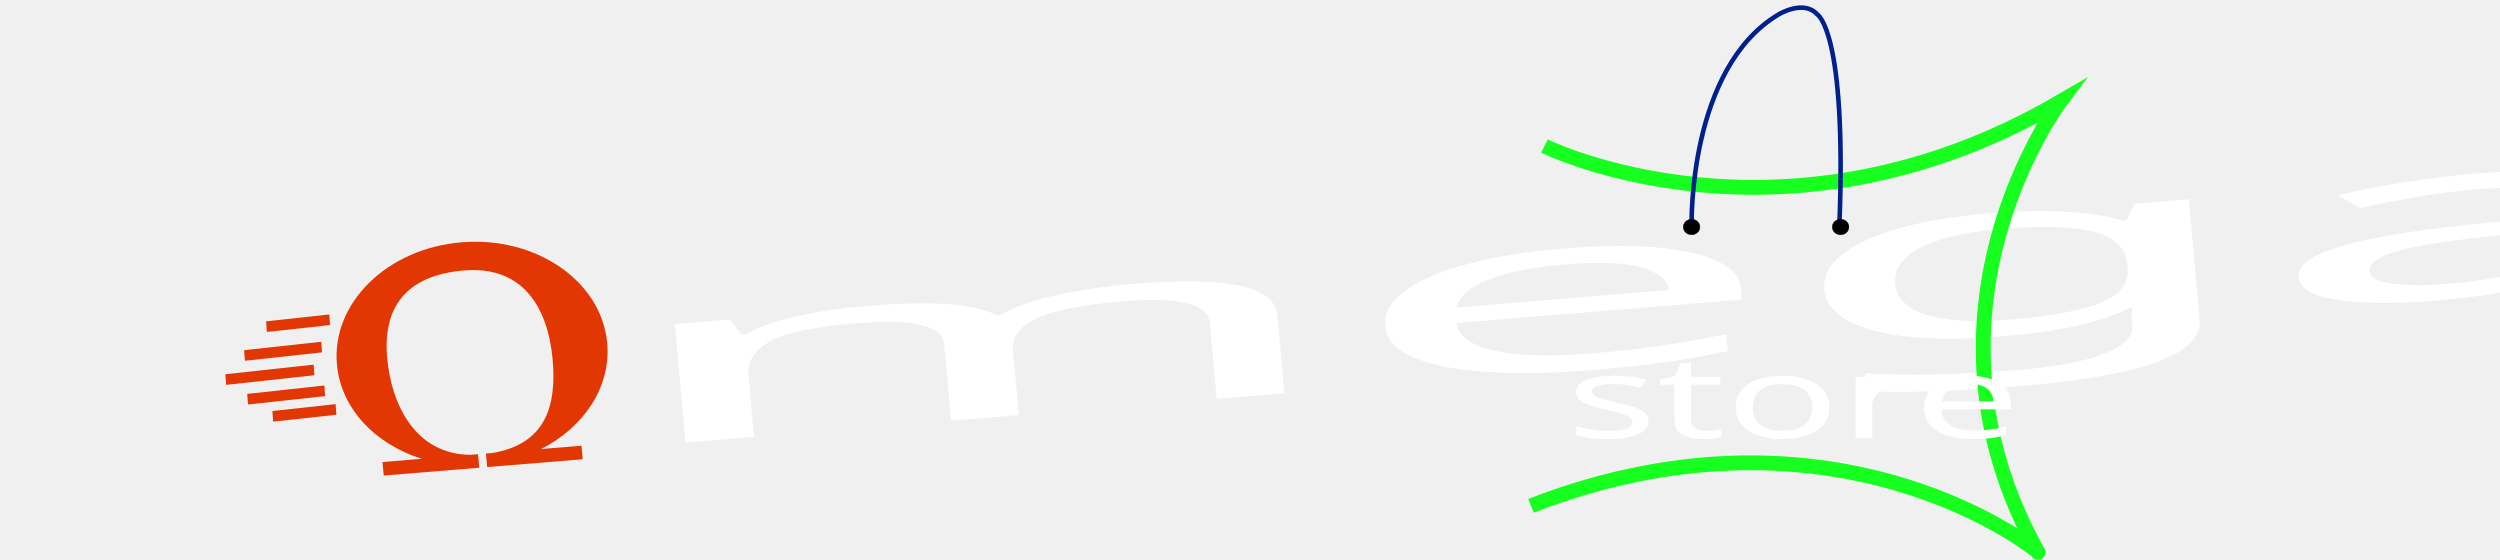
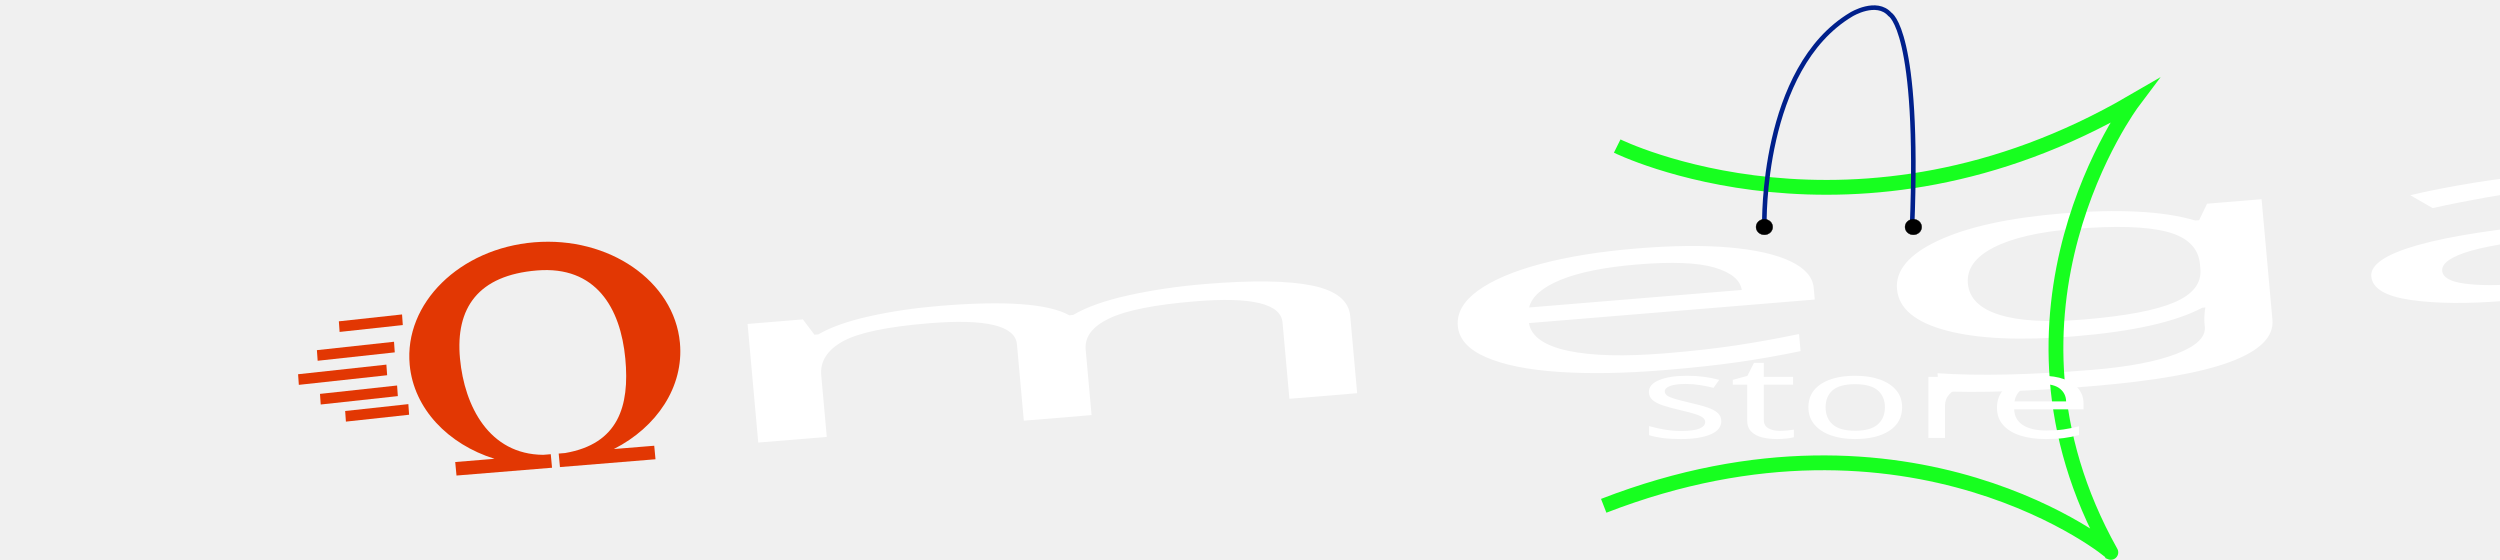
<svg xmlns="http://www.w3.org/2000/svg" id="Capa_1" data-name="Capa 1" viewBox="0 0 7086.61 1587.4">
  <defs>
    <style>.cls-1{font-size:627.17px;font-family:YoghurtBlack, Yoghurt Black;}.cls-1,.cls-3{fill:#fff;}.cls-2,.cls-4{fill:none;}.cls-2{stroke:#17ff1f;stroke-width:42px;}.cls-2,.cls-4,.cls-5{stroke-miterlimit:10;}.cls-3{font-size:322.67px;font-family:BaskOldFace, Baskerville Old Face;}.cls-4{stroke:#00208b;stroke-width:13px;}.cls-5{stroke:#000;}.cls-6{fill:#e23703;}</style>
  </defs>
-   <text class="cls-1" transform="matrix(3.52, -0.29, 0.09, 1, 1755.51, 1269.9)">mega</text>
-   <path class="cls-2" d="M4378,414s673.17,333.46,1461.44-125.24c0,0-445.45,593.15-62.16,1277,11.46,4.63-563.84-470.69-1437.54-132" />
-   <text class="cls-3" transform="translate(4440.56 1241.33) scale(1.66 1)">store</text>
-   <path class="cls-4" d="M4795.21,636.8s-10.11-443.28,246.69-596c0,0,70.85-43.15,109.22,0,0,0,84.81,44.18,62.67,602.65" />
-   <ellipse class="cls-5" cx="5217.48" cy="643.46" rx="23.62" ry="22.09" />
-   <ellipse class="cls-5" cx="4795.15" cy="643.46" rx="23.62" ry="22.09" />
-   <path class="cls-6" d="M1721.13,971.62c-16.33-174.62-201-302.14-412.56-284.83s-369.76,172.9-353.42,347.52c11.64,124.49,108.87,225,240.39,266.23l-111.36,9.12,3.59,38.32,270.82-22.16-3.59-38.33-21.33,1.75c-153.35-1-223.33-137.69-236-272.64-13.47-144,51.65-236.35,218.31-250s236.83,106,250.3,250c12.62,134.95-19.8,241.7-170.64,267.56l-18.22,1.5,3.58,38.32,270.82-22.16-3.58-38.33-114.47,9.37C1655.69,1210.93,1732.77,1096.12,1721.13,971.62Z" />
-   <polygon class="cls-6" points="921.52 1122.83 702.95 1146.64 700.83 1116.54 919.41 1092.73 921.52 1122.83" />
-   <polygon class="cls-6" points="912.81 998.83 694.23 1022.64 692.12 992.54 910.7 968.73 912.81 998.83" />
-   <polygon class="cls-6" points="953.46 1175.63 774.32 1195.15 772.2 1165.04 951.34 1145.53 953.46 1175.63" />
-   <polygon class="cls-6" points="935.59 921.42 756.46 940.93 754.34 910.83 933.48 891.32 935.59 921.42" />
-   <polygon class="cls-6" points="891.19 1063.66 640.89 1090.93 638.77 1060.82 889.08 1033.56 891.19 1063.66" />
+   <text class="cls-1" transform="matrix(3.52, -0.29, 0.09, 1, 1961.71, 1269.9)">mega</text>
+   <path class="cls-2" d="M4584.19,414s673.17,333.46,1461.45-125.24c0,0-445.45,593.15-62.17,1277,11.46,4.63-563.84-470.69-1437.53-132" />
+   <text class="cls-3" transform="translate(4646.75 1241.33) scale(1.66 1)">store</text>
+   <path class="cls-4" d="M5001.4,636.8s-10.11-443.28,246.7-596c0,0,70.84-43.15,109.22,0,0,0,84.8,44.18,62.67,602.65" />
+   <ellipse class="cls-5" cx="5423.67" cy="643.46" rx="23.62" ry="22.09" />
+   <ellipse class="cls-5" cx="5001.35" cy="643.46" rx="23.62" ry="22.09" />
+   <path class="cls-6" d="M1927.33,971.62C1911,797,1726.28,669.48,1514.76,686.79S1145,859.69,1161.34,1034.31c11.65,124.49,108.88,225,240.39,266.23l-111.35,9.12L1294,1348l270.82-22.16-3.59-38.33-21.34,1.75c-153.35-1-223.32-137.69-235.95-272.64-13.46-144,51.66-236.35,218.32-250s236.83,106,250.3,250c12.62,134.95-19.81,241.7-170.65,267.56l-18.22,1.5,3.59,38.32,270.82-22.16-3.59-38.33L1740,1272.86C1861.88,1210.93,1939,1096.12,1927.33,971.62Z" />
+   <polygon class="cls-6" points="1127.72 1122.83 909.14 1146.64 907.03 1116.54 1125.61 1092.73 1127.72 1122.83" />
+   <polygon class="cls-6" points="1119.01 998.83 900.43 1022.64 898.31 992.54 1116.89 968.73 1119.01 998.83" />
+   <polygon class="cls-6" points="1159.65 1175.63 980.52 1195.15 978.4 1165.04 1157.54 1145.53 1159.65 1175.63" />
+   <polygon class="cls-6" points="1141.79 921.42 962.65 940.93 960.54 910.83 1139.67 891.32 1141.79 921.42" />
+   <polygon class="cls-6" points="1097.39 1063.66 847.08 1090.93 844.97 1060.82 1095.27 1033.56 1097.39 1063.66" />
</svg>
